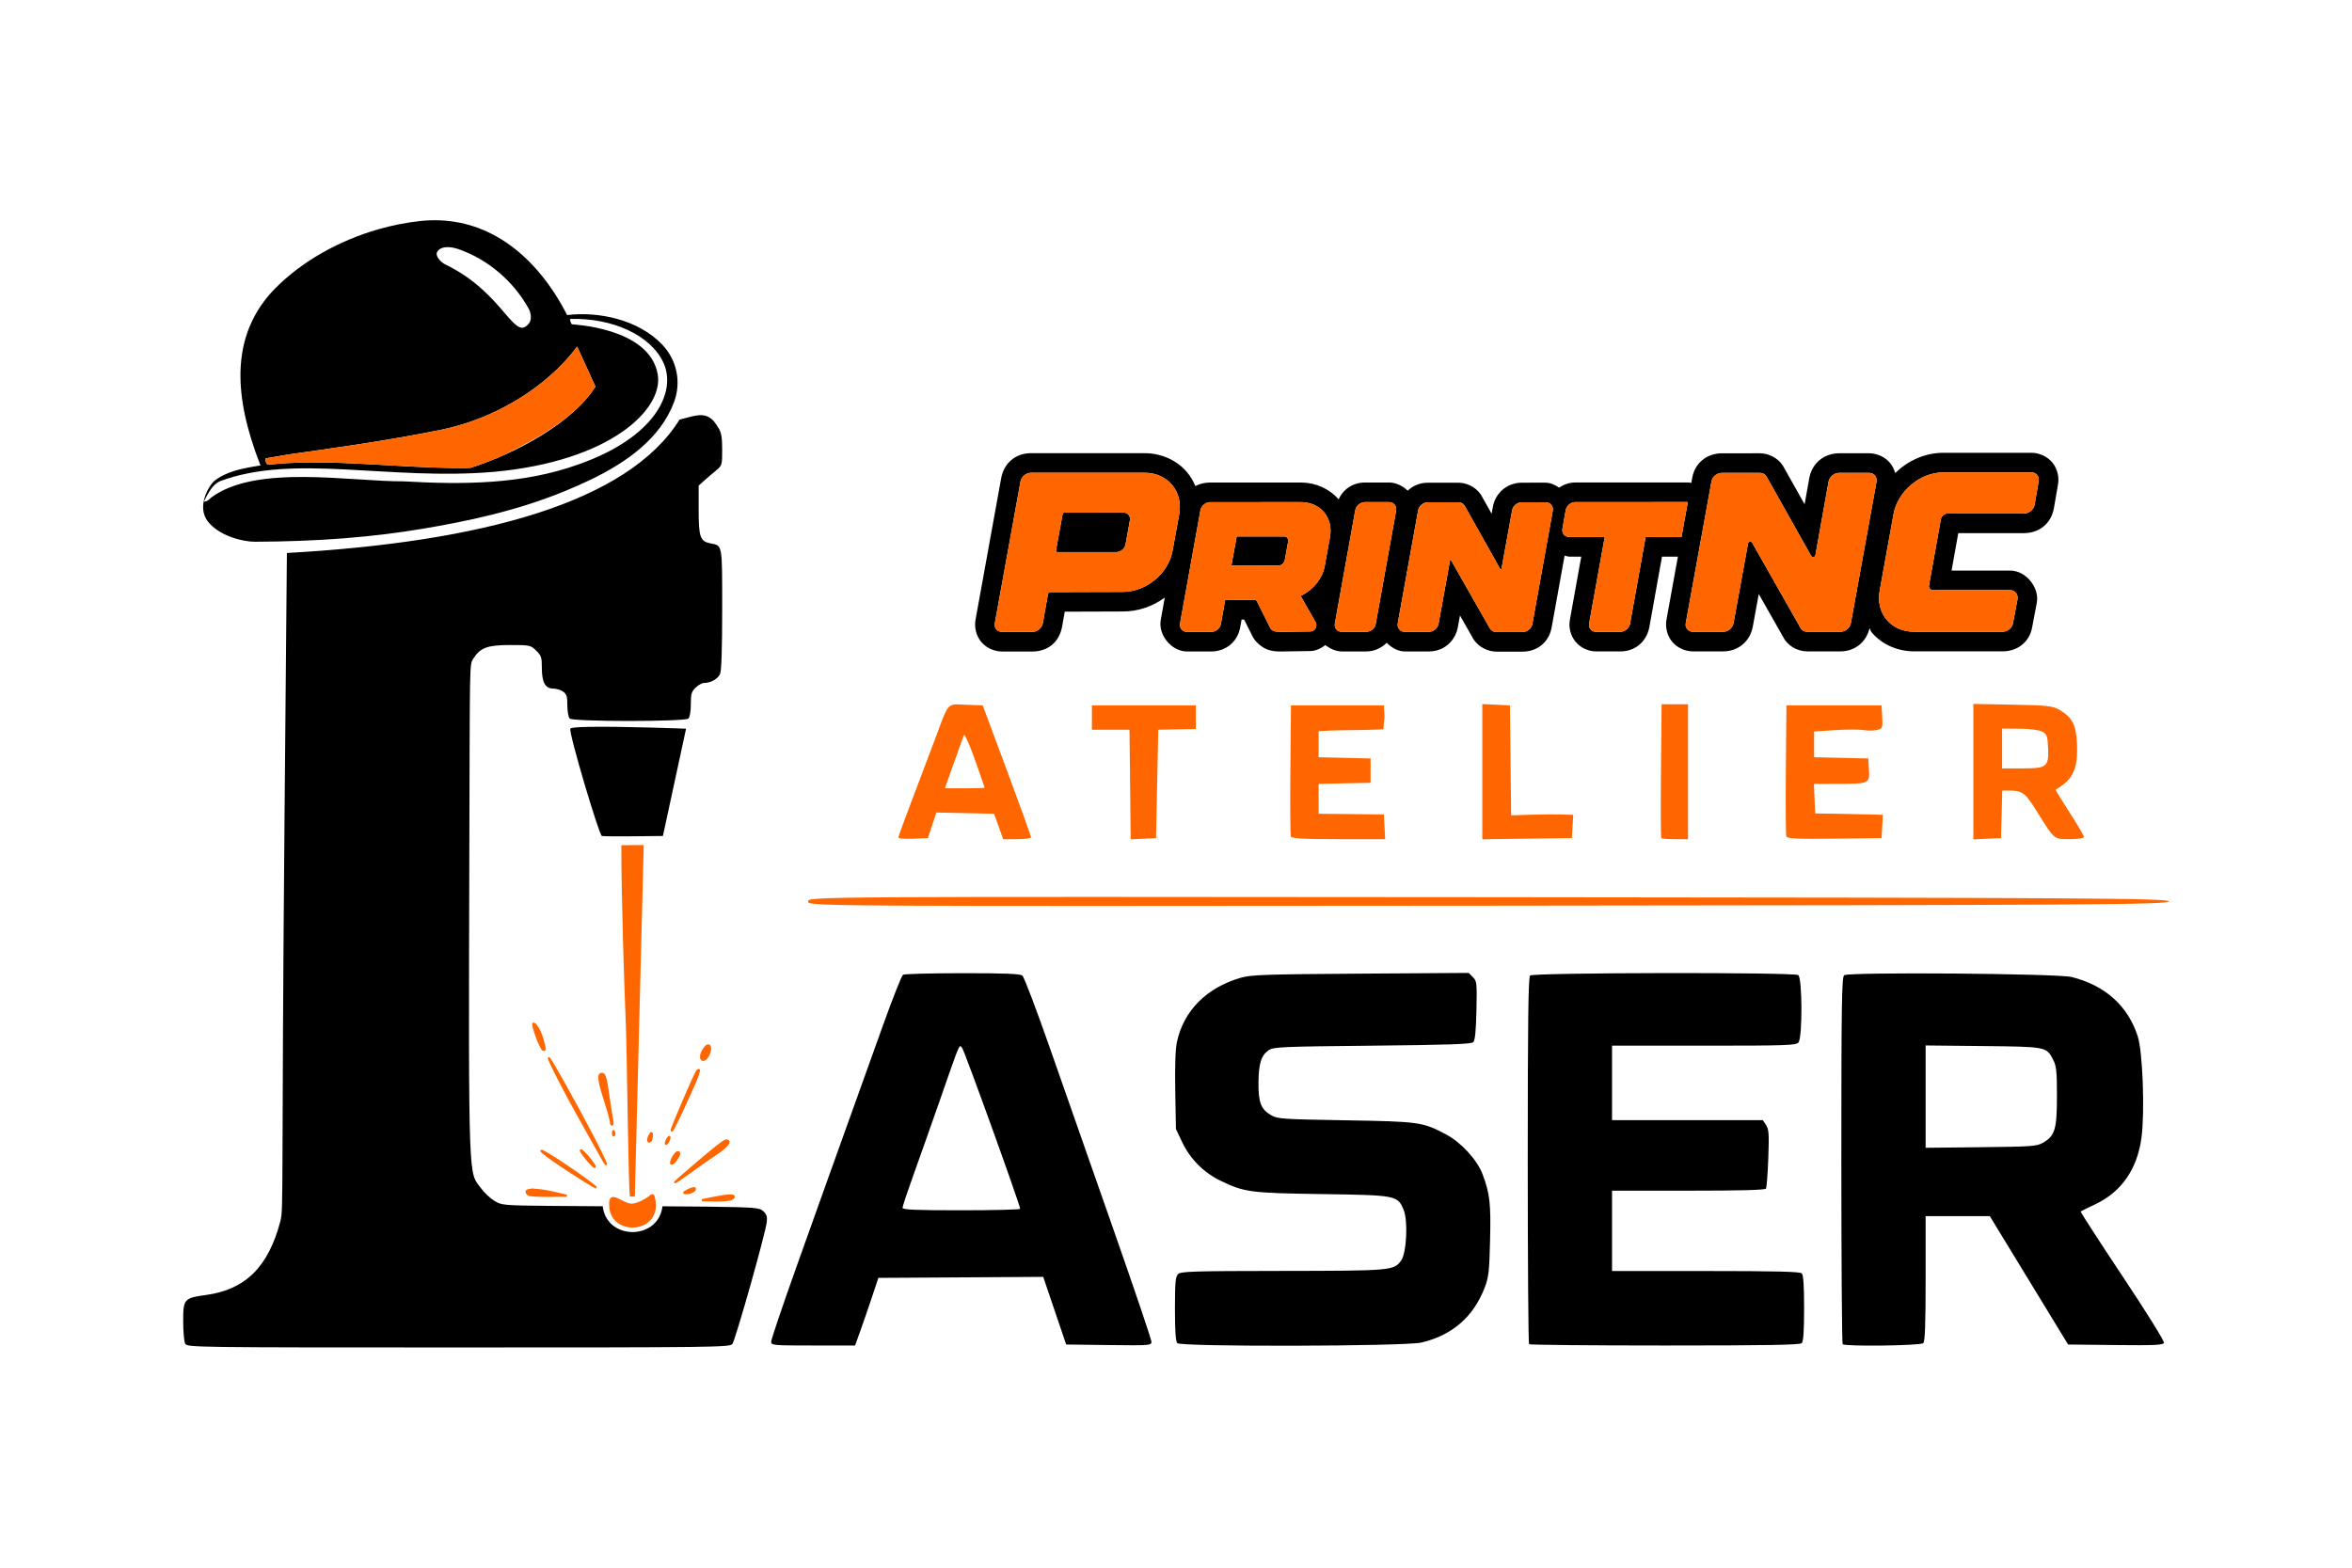
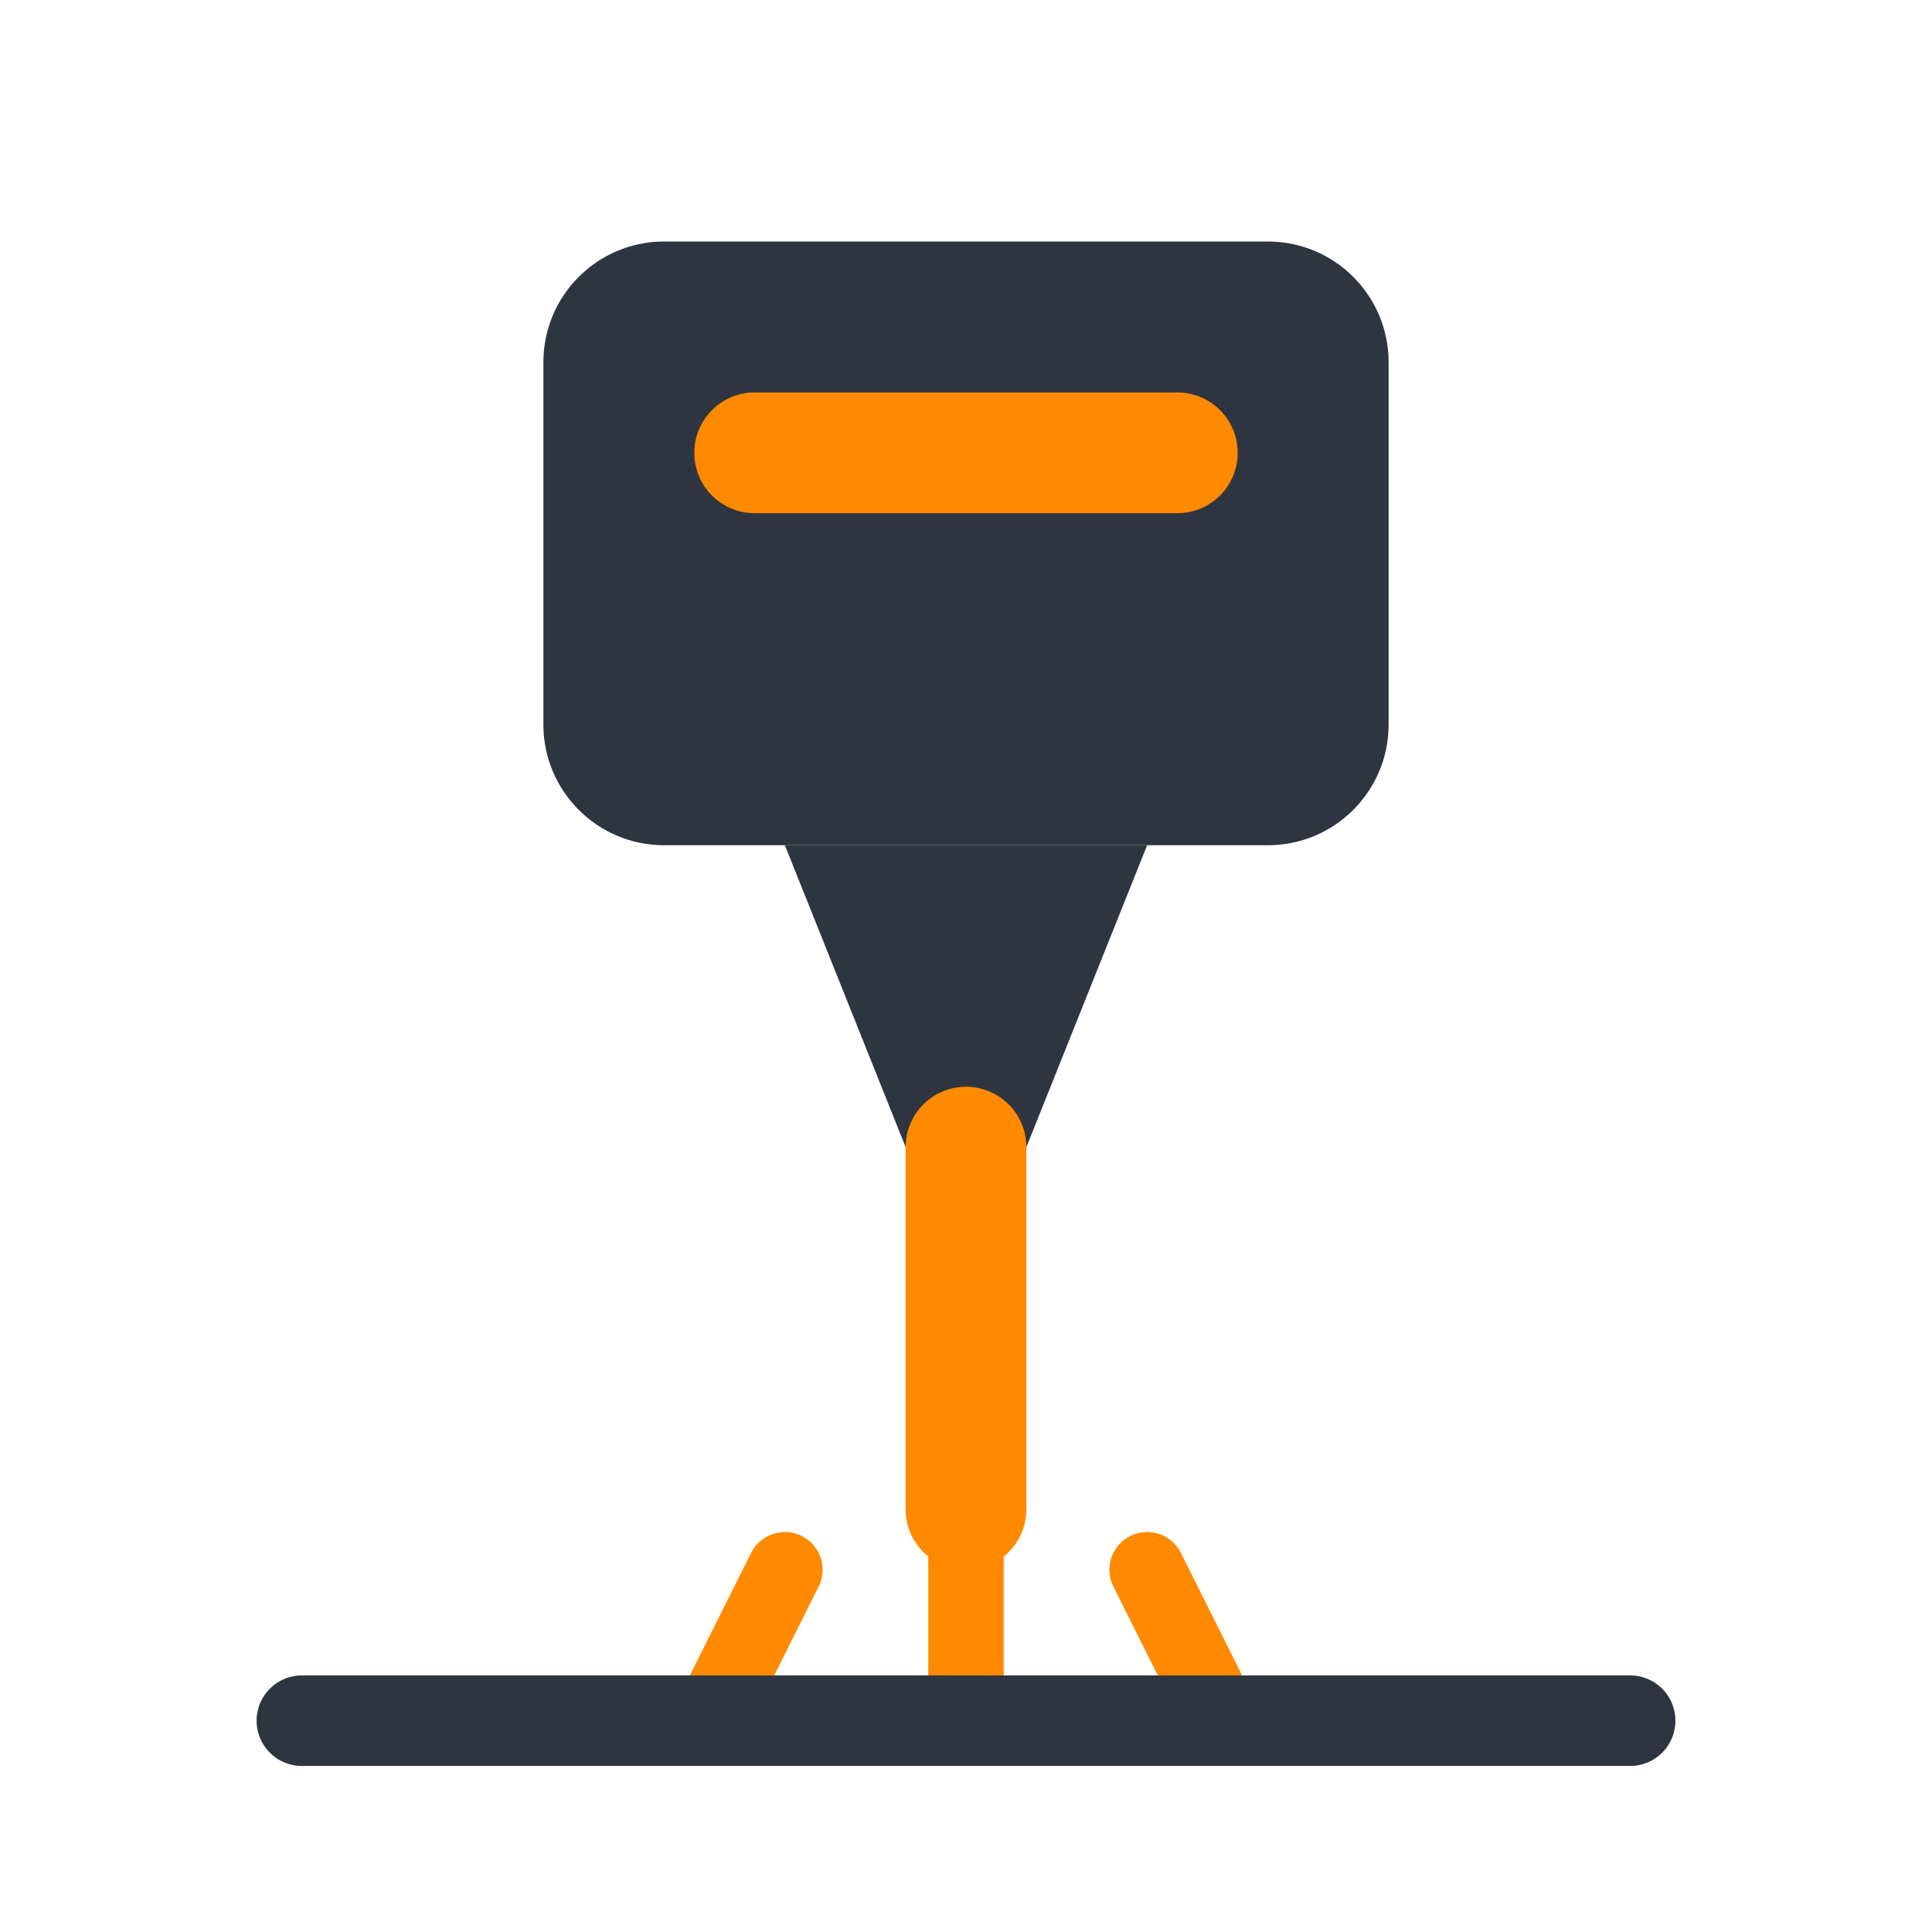
- <svg xmlns="http://www.w3.org/2000/svg" version="1.1" id="svg1" width="317.5mm" height="211.667mm" viewBox="0 0 1200 800" xml:space="preserve">
-   <defs id="defs1" />
-   <g id="g1" transform="translate(-136.5354,-158.3892)">
-     <path id="path1" style="display:inline;fill:#000000" d="m 356.395,270.807 c -1.954,0.056 -3.925,0.195 -5.914,0.42 -6.992,0.79 -13.958,2.184 -20.754,4.121 -20.388,5.812 -39.264,16.495 -52.857,30.283 -11.328,11.489 -17.262,25.785 -17.639,42.488 -0.311,13.801 3.024,29.436 10.201,47.787 -9.621,1.517 -17.477,3.09 -23.637,7.979 -1.927,1.522 -9.537,12.589 -3.08,20.752 5.59,7.068 17.321,10.221 23.863,10.201 31.858,-0.093 60,-2.283 86.037,-6.695 21.536,-3.65 46.969,-8.788 72.303,-19.211 4.332,-1.782 8.843,-3.745 13.352,-5.939 17.6,-8.565 35.187,-20.666 42.172,-39.443 3.802,-10.221 1.451,-21.491 -6.139,-29.41 -5.754,-6.002 -13.75,-10.524 -23.125,-13.08 -8.139,-2.218 -17.115,-2.887 -25.291,-1.885 -8.211,-16.143 -19.052,-29.019 -31.359,-37.242 -11.654,-7.788 -24.456,-11.517 -38.133,-11.125 z m 9.041,13.695 c 2.153,0.097 4.191,0.733 5.021,1.023 14.982,5.23 28.035,16.299 35.809,30.371 1.54,2.787 1.333,6.006 0.26,7.389 -1.262,1.625 -2.431,2.368 -3.678,2.338 -2.454,-0.06 -5.186,-3.248 -8.969,-7.66 -5.88,-6.856 -14.767,-17.218 -30.162,-24.639 -2.206,-1.063 -5.53,-4.393 -3.994,-6.609 1.292,-1.867 3.56,-2.31 5.713,-2.213 z m 61.971,36.639 c 21.699,-0.611 41.427,8.385 47.758,22.66 6.458,14.566 -4.094,37.713 -43.393,51.543 -28.676,10.332 -59.309,10.393 -89.324,8.676 -27.593,0.128 -75.275,-8.841 -98.227,8.324 -1.251,1.196 -2.055,2.025 -3.691,2.008 2.474,-4.963 4.613,-8.707 8.125,-10.357 37.941,-14.29 86.278,-0.237 139.787,-4.811 59.771,-5.441 86.844,-32.14 83.656,-49.875 -4.301,-23.931 -43.696,-25.293 -43.822,-25.445 -0.554,-0.669 -0.898,-1.947 -0.869,-2.723 z m 3.58,14.074 9.336,20.455 c -11.508,18.344 -40.337,34.052 -63.85,41.5 -13.12,0.288 -27.89,-0.555 -42.174,-1.369 -20.16,-1.15 -41.009,-2.338 -58.469,-0.5 -0.16,0.016 -0.322,0.037 -0.486,0.057 -1.184,0.14 -2.407,0.283 -2.844,-0.471 -0.337,-0.581 -0.728,-2.138 -0.512,-2.553 0.029,-0.06 0.064,-0.07 0.111,-0.068 l 12.25,-2.055 c 18.592,-2.675 47.66,-6.493 77.748,-12.602 34.095,-7.298 57.989,-27.363 68.889,-42.395 z m 62.547,35.053 c -1.233,0.038 -2.644,0.251 -4.275,0.678 l -6.018,1.574 c -26.223,42.189 -100.646,62.474 -200.332,68.062 l -1.174,131.182 c -1.722,192.686 -0.393,203.083 -2.133,209.736 -6.1,23.332 -17.752,34.936 -37.877,37.721 -11.36,1.572 -11.725,1.992 -11.725,13.5 0,5.176 0.466,10.282 1.035,11.346 1.016,1.898 3.626,1.934 139.346,1.934 130.494,0 138.392,-0.099 139.785,-1.75 1.532,-1.816 16.852,-56.067 17.584,-62.27 0.318,-2.69 -0.099,-3.987 -1.77,-5.5 -2.044,-1.851 -3.96,-2.004 -29.334,-2.34 -9.704,-0.11 -16.51,-0.156 -22.135,-0.174 -0.426,3.937 -2.25,7.236 -4.816,9.439 -2.945,2.529 -6.705,3.701 -10.418,3.701 -3.713,0 -7.471,-1.172 -10.416,-3.701 -2.569,-2.206 -4.388,-5.512 -4.811,-9.455 -6.473,-0.024 -14.579,-0.076 -25.551,-0.18 -25.447,-0.24 -26.082,-0.322 -29.846,-2.662 -2.115,-1.315 -5.157,-4.201 -6.76,-6.414 -6.234,-8.605 -6.423,1.553 -5.891,-176.627 0.276,-92.253 0.029,-90.41 1.99,-93.52 3.568,-5.658 7.161,-6.992 18.832,-6.996 10.083,-0.004 10.396,0.063 13.25,2.822 2.617,2.531 2.924,3.47 2.924,8.971 0,7.269 1.772,10.439 5.834,10.439 1.496,0 3.721,0.678 4.943,1.506 1.858,1.258 2.223,2.415 2.223,7.057 0,3.054 0.539,6.075 1.199,6.713 1.713,1.657 58.886,1.657 60.6,0 0.681,-0.659 1.201,-3.812 1.201,-7.295 0,-5.224 0.365,-6.487 2.455,-8.508 1.35,-1.305 3.352,-2.373 4.451,-2.373 3.272,0 6.798,-1.988 7.982,-4.502 0.739,-1.569 1.111,-12.635 1.111,-33.129 0,-33.539 0.205,-32.374 -5.881,-33.551 -5.359,-1.036 -6.119,-3.157 -6.119,-17.086 v -12.428 l 2.889,-2.584 c 1.589,-1.421 4.289,-3.732 6,-5.133 3.025,-2.476 3.111,-2.773 3.107,-10.635 -0.003,-6.302 -0.433,-8.766 -1.947,-11.166 -2.165,-3.433 -4.173,-6.569 -9.516,-6.404 z m 679.424,19.178 -44.902,0.008 c -9.536,0.002 -18.093,4.067 -24.596,10.344 -0.506,-1.872 -1.377,-3.681 -2.678,-5.23 -2.634,-3.137 -6.814,-4.878 -10.666,-4.877 l -15.199,0.002 c -7.704,0.001 -13.886,5.019 -15.289,12.74 v 0.014 l -2.373,13.271 -11.049,-19.631 -0.209,-0.316 c -2.593,-3.888 -7.402,-6.073 -11.572,-6.072 l -19.373,0.004 c -7.596,10e-4 -13.962,4.98 -15.191,12.844 l -0.025,0.135 -0.387,2.135 c -0.232,-0.046 -0.466,-0.087 -0.701,-0.119 h -0.008 l -0.508,-0.102 h -0.969 c -0.008,-2e-5 -0.016,-3.4e-4 -0.023,0 l -56.93,0.008 c -3.195,5e-4 -5.967,1.04 -8.34,2.607 -2.112,-1.433 -4.422,-2.504 -6.924,-2.504 l -12.061,0.002 c -7.3,10e-4 -13.52,5.042 -14.801,12.416 l -0.617,3.412 -5.398,-9.607 -0.281,-0.402 c -2.647,-3.78 -7.278,-5.813 -11.293,-5.812 l -15.572,0.002 c -4.055,6.5e-4 -7.599,1.529 -10.289,4.068 -2.54,-2.485 -6,-4.167 -9.508,-4.166 l -12.277,0.002 c -6.182,9.9e-4 -11.063,3.384 -13.441,8.594 -4.56,-5.3 -11.465,-8.475 -18.846,-8.586 l -0.025,-0.002 h -0.348 -0.035 l -46.303,0.006 c -2.827,4.5e-4 -5.379,0.626 -7.547,1.795 -1.028,-2.532 -2.425,-4.891 -4.168,-6.98 -5.156,-6.181 -13.193,-9.814 -21.822,-9.812 l -57.895,0.01 c -8.007,10e-4 -13.747,5.229 -15.16,12.652 l -0.008,0.043 -13.105,72.332 0.021,-0.086 c -0.754,3.963 0.364,8.469 3.066,11.564 2.702,3.095 6.736,4.712 10.588,4.711 l 15.312,-0.002 c 7.833,-10e-4 13.679,-4.757 15.16,-12.539 l 0.008,-0.057 1.381,-7.736 29.627,-0.098 c 7.91,-0.001 15.362,-2.623 21.398,-7.107 l -2.062,11.451 -0.004,0.027 c -1.342,7.723 5.586,16.048 13.465,16.047 l 12.271,-0.002 c 7.3,-10e-4 13.434,-4.799 14.785,-12.236 l 0.008,-0.016 0.727,-4.043 h 1.295 l 4.406,8.807 0.055,0.102 c 1.426,2.692 4.947,5.63 7.859,6.547 2.912,0.917 4.912,0.834 6.959,0.834 5.816,-9.3e-4 7.942,-0.21 14.334,-0.211 2.624,-4.2e-4 5.374,-1.188 7.844,-3.045 2.571,1.993 5.61,3.25 8.457,3.25 l 12.27,-0.002 c 4.171,-6.6e-4 7.835,-1.703 10.57,-4.434 2.534,2.59 5.818,4.432 9.334,4.432 l 12.17,-0.002 c 7.42,-10e-4 13.189,-4.954 14.721,-12.006 l 0.037,-0.174 1.115,-6.174 6.916,12.152 0.268,0.383 c 2.467,3.524 6.975,5.913 11.393,5.912 l 13.404,-0.002 c 7.589,-0.001 13.446,-4.951 14.787,-12.336 v -0.008 l 6.607,-36.652 c 0.85,0.16 1.71,0.526 2.525,0.525 h 5.98 l -5.816,32.262 0.008,-0.016 c -0.607,3.338 0.003,7.632 2.852,11.111 2.87,3.573 7.232,5.008 10.594,5.008 l 12.279,-0.002 c 7.42,-0.001 13.092,-4.728 14.701,-11.812 l 0.049,-0.223 6.529,-36.336 h 8.115 l -5.824,32.088 c -0.754,3.963 0.372,8.469 3.074,11.564 2.702,3.095 6.728,4.714 10.58,4.713 l 15.199,-0.006 c 7.704,-10e-4 13.736,-5.056 15.16,-12.537 l 0.01,-0.043 3.049,-16.711 13.201,23.264 0.383,0.51 c 2.697,3.594 7.078,5.512 11.248,5.512 l 16.824,-0.004 c 7.427,-10e-4 13.193,-4.762 14.881,-11.803 0.437,0.631 0.536,1.461 1.029,2.051 5.167,6.175 13.202,9.747 21.799,9.746 l 45.012,-0.006 c 7.577,-10e-4 13.855,-4.686 15.168,-12.6 v 0.039 l 0.022,-0.115 c 9e-4,-0.012 0,-0.019 0,-0.027 v -0.008 l 2.336,-12.363 0.029,-0.223 c 1.076,-7.541 -5.725,-15.939 -13.732,-15.938 l -29.83,0.006 3.424,-19.1 33.484,-0.006 c 7.704,-0.001 13.794,-4.757 15.275,-12.539 l 0.012,-0.086 2.072,-11.982 c 0.731,-3.841 -0.196,-8.133 -2.773,-11.326 -2.577,-3.192 -6.759,-5.064 -10.762,-5.064 z m 0,9.998 c 2.552,-3.7e-4 4.177,2.089 3.713,4.525 l -2.086,12.066 c -0.464,2.437 -2.901,4.408 -5.453,4.408 l -39.1,0.008 c -1.508,2.5e-4 -2.9,1.277 -3.248,2.785 l -6.027,33.646 c -0.348,1.508 0.696,2.669 2.205,2.668 l 39.1,-0.006 c 2.552,-3.8e-4 4.178,2.087 3.83,4.523 l -2.32,12.299 c -0.348,2.437 -2.784,4.41 -5.336,4.41 l -45.016,0.008 c -11.95,0.002 -19.841,-9.395 -17.639,-21.113 l 7.07,-39.102 c 2.203,-11.603 13.572,-21.117 25.406,-21.119 z m -452.541,0.188 c 11.95,-0.002 19.842,9.512 17.756,21.23 l -3.363,18.447 c -2.087,11.719 -13.454,21.119 -25.404,21.121 l -37.012,0.121 c -0.58,9e-5 -1.044,0.348 -1.16,0.928 l -2.666,14.969 c -0.464,2.437 -2.899,4.41 -5.336,4.41 l -15.316,0.002 c -2.553,4.6e-4 -4.292,-1.972 -3.828,-4.408 l 13.098,-72.285 c 0.464,-2.437 2.785,-4.525 5.338,-4.525 z m 369.701,0.059 c 2.553,-4.3e-4 4.176,1.971 3.828,4.523 l -13.098,72.168 c -0.464,2.437 -2.785,4.41 -5.338,4.41 l -16.822,0.002 c -1.392,7e-5 -2.552,-0.58 -3.248,-1.508 l -24.953,-43.969 c -0.58,-0.812 -1.972,-0.579 -2.088,0.35 l -7.42,40.725 c -0.464,2.437 -2.784,4.41 -5.336,4.41 l -15.199,0.002 c -2.553,4.4e-4 -4.292,-1.972 -3.828,-4.408 l 13.098,-72.168 c 0.348,-2.553 2.785,-4.525 5.338,-4.525 l 19.375,-0.004 c 1.392,-2.2e-4 2.552,0.581 3.248,1.625 l 22.98,40.836 c 0.58,0.812 1.856,0.579 2.088,-0.35 l 6.723,-37.592 c 0.464,-2.553 2.901,-4.525 5.453,-4.525 z m -92.879,14.904 c 0.145,1.1e-4 0.289,0.007 0.428,0.021 l -3.234,17.816 c -0.06,0.002 -0.121,0.004 -0.182,0.004 l -17.945,0.002 c -0.103,6e-5 -0.204,0.104 -0.205,0.207 l -7.934,44.141 c -0.515,2.269 -2.682,4.023 -4.951,4.023 l -12.271,0.002 c -1.238,2.1e-4 -2.27,-0.411 -2.889,-1.236 -0.722,-0.825 -0.929,-1.959 -0.723,-3.094 l 7.934,-44.039 -17.943,0.002 c -1.134,1.9e-4 -2.167,-0.411 -2.889,-1.236 -0.722,-0.825 -0.929,-1.959 -0.723,-3.094 l 1.648,-9.385 c 0.412,-2.269 2.579,-4.127 4.951,-4.127 z m -152.018,0.023 c 2.476,-6.2e-4 4.021,2.062 3.609,4.434 l -10.406,57.756 c -0.412,2.269 -2.577,4.023 -4.949,4.023 l -12.273,0.002 c -1.134,2e-4 -2.165,-0.413 -2.887,-1.238 -0.619,-0.825 -0.929,-1.959 -0.723,-3.094 l 10.406,-57.754 c 0.412,-2.269 2.577,-4.127 4.949,-4.127 z m -44.965,0.008 c 10.004,-0.002 16.605,7.939 14.854,17.736 l -2.68,14.748 c -1.133,6.394 -5.774,12.171 -12.064,15.266 l -0.205,0.205 7.529,13.199 c 0.619,1.031 0.621,2.269 0.002,3.301 -0.515,1.031 -1.651,1.547 -2.785,1.547 -6.6,0.001 -8.765,0.208 -14.334,0.209 -3.506,5.5e-4 -5.054,-0.307 -5.982,-2.061 l -6.809,-13.613 c -0.206,-0.413 -0.619,-0.619 -1.135,-0.619 l -14.852,0.004 c -0.103,7e-5 -0.206,0.102 -0.207,0.205 l -2.162,12.066 c -0.412,2.269 -2.579,4.023 -4.951,4.023 l -12.271,0.002 c -2.372,3.7e-4 -4.023,-1.958 -3.611,-4.33 l 10.408,-57.756 c 0.412,-2.269 2.68,-4.127 4.949,-4.127 z m 124.789,0.082 c 2.475,-4.4e-4 4.125,1.96 3.713,4.332 l -10.408,57.754 c -0.412,2.269 -2.577,4.127 -4.949,4.127 l -13.406,0.002 c -1.341,1.9e-4 -2.475,-0.619 -3.197,-1.65 L 876.783,444.108 c -0.103,-0.103 -0.205,-0.104 -0.309,-0.104 -0.103,1.6e-4 -0.103,0.104 -0.104,0.207 l -5.873,32.488 c -0.515,2.372 -2.682,4.125 -4.951,4.125 l -12.168,0.002 c -2.475,3.8e-4 -4.127,-1.958 -3.715,-4.33 l 10.408,-57.652 c 0.412,-2.372 2.68,-4.127 4.949,-4.127 l 15.572,-0.002 c 1.238,-2e-4 2.374,0.516 3.096,1.547 l 18.361,32.689 c 0.103,0.103 0.311,0.104 0.311,0.104 0.103,-7e-5 0.204,-0.104 0.205,-0.207 l 5.461,-30.012 c 0.412,-2.372 2.579,-4.127 4.951,-4.127 z m -215.416,5.23 -29.934,0.004 c -0.464,7e-5 -1.045,0.466 -1.045,0.93 l -3.361,18.447 c -0.116,0.464 0.232,0.813 0.812,0.812 l 29.934,-0.006 c 2.204,-3.5e-4 4.41,-1.741 4.758,-3.945 l 2.201,-12.182 c 0.464,-2.204 -1.045,-4.061 -3.365,-4.061 z m 82.068,12.221 -24.029,0.004 c -0.103,1.5e-4 -0.204,0.104 -0.205,0.207 l -2.68,14.645 23.928,-0.004 c 1.547,-2.5e-4 2.992,-1.238 3.301,-2.682 l 1.752,-9.695 c 0.101,-0.722 -0.107,-1.341 -0.416,-1.754 -0.413,-0.516 -1.032,-0.721 -1.65,-0.721 z m -354.607,97.145 c -5.575,0.105 -9.369,0.384 -9.576,0.941 -0.829,2.23 14.665,54.312 16.105,54.746 1.44,0.434 31.137,0 31.137,0 l 11.811,-54.746 c 0,0 -32.751,-1.255 -49.477,-0.941 z m 448.785,125.576 -55.188,0.363 c -48.63,0.321 -55.892,0.572 -61.107,2.094 -17.46,5.096 -29.045,16.718 -32.555,32.664 -0.795,3.611 -1.093,12.197 -0.869,25 l 0.342,19.5 3.193,6.74 c 4.017,8.48 10.93,15.475 19.34,19.568 12.345,6.009 15.263,6.397 52.141,6.932 37.847,0.549 38.425,0.66 41.494,8.006 2.336,5.59 1.506,22.197 -1.297,25.977 -3.748,5.055 -4.974,5.16 -60.551,5.221 -45.598,0.05 -51.863,0.242 -53.25,1.629 -1.299,1.299 -1.57,4.379 -1.57,17.799 0,11.289 0.364,16.595 1.199,17.43 1.945,1.945 116.213,1.662 124.57,-0.309 15.689,-3.699 26.492,-13.076 32.252,-27.992 2.035,-5.269 2.371,-8.208 2.756,-24.135 0.457,-18.925 -0.094,-23.791 -3.818,-33.746 -2.733,-7.305 -10.967,-16.284 -18.668,-20.361 -11.924,-6.313 -13.566,-6.543 -51.291,-7.178 -32.399,-0.545 -34.713,-0.705 -38,-2.631 -5.135,-3.008 -6.468,-6.482 -6.381,-16.621 0.084,-9.794 1.39,-13.92 5.232,-16.529 2.437,-1.655 6.659,-1.839 52.85,-2.299 39.268,-0.391 50.484,-0.782 51.5,-1.797 0.917,-0.916 1.393,-5.674 1.619,-16.18 0.304,-14.08 0.207,-14.997 -1.811,-17.014 z m -258.318,0.137 c -15.982,0.008 -29.615,0.369 -30.295,0.801 -0.68,0.432 -5.108,11.562 -9.838,24.734 -26.798,74.629 -32.737,91.213 -44.5,124.219 -7.109,19.948 -12.926,37.16 -12.926,38.25 0,1.913 0.735,1.98 21.398,1.98 h 21.398 l 2.615,-7.25 c 1.439,-3.987 4.113,-11.75 5.941,-17.25 l 3.326,-10 42.057,-0.26 42.057,-0.262 5.854,17.262 5.854,17.26 21.75,0.27 c 21.174,0.262 21.75,0.217 21.75,-1.73 0,-1.1 -8.958,-27.546 -19.906,-58.77 -10.948,-31.223 -25.413,-72.52 -32.145,-91.77 -6.731,-19.25 -12.935,-35.562 -13.785,-36.25 -1.159,-0.937 -8.831,-1.246 -30.605,-1.234 z m 426.441,0.963 c -2.376,-1.502 -135.293,-1.287 -136.801,0.221 -0.916,0.916 -1.199,23.23 -1.199,94.334 0,51.223 0.299,93.434 0.666,93.801 0.367,0.367 31.552,0.666 69.301,0.666 52.048,0 68.922,-0.289 69.832,-1.199 0.837,-0.837 1.201,-6.223 1.201,-17.801 0,-11.578 -0.364,-16.964 -1.201,-17.801 -0.9,-0.9 -13.156,-1.199 -49,-1.199 h -47.799 v -20.5 -20.5 h 38.941 c 26.486,0 39.152,-0.341 39.6,-1.066 0.362,-0.586 0.896,-7.55 1.188,-15.477 0.453,-12.319 0.289,-14.78 -1.123,-16.936 l -1.652,-2.521 h -38.477 -38.477 v -19 -19 h 46.877 c 42.386,0 47.009,-0.159 48.25,-1.654 2.088,-2.516 1.975,-33.038 -0.127,-34.367 z m 23.436,0.076 c -1.228,1.019 -1.435,14.636 -1.435,94.4 0,51.266 0.299,93.512 0.666,93.879 1.264,1.264 39.836,0.764 41.133,-0.533 0.883,-0.883 1.201,-9.6 1.201,-33 V 779 h 16.377 16.375 l 12.344,20.25 c 6.789,11.137 15.777,25.875 19.973,32.75 l 7.629,12.5 24.176,0.268 c 20.018,0.222 24.268,0.026 24.715,-1.137 0.306,-0.798 -8.84,-15.502 -21.172,-34.037 -11.941,-17.948 -21.531,-32.788 -21.312,-32.977 0.218,-0.189 3.531,-1.823 7.361,-3.633 13.418,-6.34 21.495,-17.943 23.652,-33.975 1.766,-13.126 0.642,-43.894 -1.893,-51.758 -5.022,-15.582 -16.641,-26.019 -33.725,-30.295 -7.115,-1.781 -114.004,-2.612 -116.064,-0.902 z m 41.565,35.834 29.25,0.307 c 32.459,0.339 32.374,0.323 35.832,7.016 1.636,3.166 1.916,5.879 1.916,18.5 0,16.861 -1.007,20.274 -6.998,23.756 -3.256,1.892 -5.47,2.054 -31.75,2.34 l -28.25,0.309 V 718.002 Z m -492.51,0.354 c 0.289,-0.012 0.52,0.424 0.896,0.834 1.161,1.266 29.661,80.313 29.627,82.174 -0.008,0.412 -13.514,0.75 -30.014,0.75 -23.434,0 -30,-0.275 -30,-1.258 0,-0.692 2.509,-8.229 5.576,-16.75 3.067,-8.521 9.11,-25.617 13.428,-37.992 8.129,-23.297 9.583,-27.72 10.486,-27.758 z" />
-     <path id="path1-7" style="display:inline;fill:#ff6600;stroke-width:1.129" d="m 430.987,335.215 c -10.9,15.032 -34.793,35.097 -68.889,42.395 -30.088,6.108 -59.157,9.927 -77.748,12.602 l -12.25,2.055 c -0.047,-10e-4 -0.082,0.009 -0.111,0.068 -0.216,0.414 0.175,1.972 0.512,2.553 0.437,0.754 1.659,0.611 2.844,0.471 0.165,-0.019 0.326,-0.041 0.486,-0.057 17.46,-1.838 38.309,-0.65 58.469,0.5 11.304,0.644 22.913,1.307 33.768,1.412 0.471,0.005 0.94,0.007 1.408,0.01 2.375,0.012 4.712,-0.003 6.998,-0.053 5.653,-1.791 11.625,-4.11 17.578,-6.777 1.968,-0.921 3.852,-2.011 6.553,-3.371 16.436,-8.23 32.016,-19.072 39.719,-31.352 z m 741.973,64.229 -44.9,0.008 c -11.834,0.002 -23.204,9.517 -25.406,21.119 l -7.07,39.102 c -2.203,11.719 5.688,21.115 17.639,21.113 l 45.016,-0.008 c 2.553,-4.3e-4 4.988,-1.974 5.336,-4.41 l 2.32,-12.299 c 0.348,-2.437 -1.278,-4.524 -3.83,-4.523 l -39.1,0.006 c -1.51,6.4e-4 -2.553,-1.16 -2.205,-2.668 l 6.027,-33.646 c 0.348,-1.508 1.74,-2.785 3.248,-2.785 l 39.1,-0.008 c 2.553,-4e-4 4.989,-1.972 5.453,-4.408 l 2.086,-12.066 c 0.464,-2.437 -1.161,-4.526 -3.713,-4.525 z m -452.541,0.188 -57.895,0.01 c -2.553,4.1e-4 -4.874,2.089 -5.338,4.525 l -13.098,72.285 c -0.464,2.437 1.275,4.409 3.828,4.408 l 15.316,-0.002 c 2.436,-3.9e-4 4.872,-1.974 5.336,-4.41 l 2.666,-14.969 c 0.116,-0.58 0.58,-0.928 1.16,-0.928 l 37.012,-0.121 c 11.95,-0.002 23.318,-9.402 25.404,-21.121 l 3.363,-18.447 c 2.087,-11.719 -5.806,-21.232 -17.756,-21.23 z m 369.701,0.059 -15.199,0.002 c -2.553,4.1e-4 -4.989,1.973 -5.453,4.525 l -6.723,37.592 c -0.232,0.928 -1.508,1.162 -2.088,0.35 l -22.98,-40.836 c -0.696,-1.044 -1.856,-1.625 -3.248,-1.625 l -19.375,0.004 c -2.553,4.1e-4 -4.99,1.973 -5.338,4.525 l -13.098,72.168 c -0.464,2.437 1.275,4.409 3.828,4.408 l 15.199,-0.002 c 2.553,-3.9e-4 4.872,-1.974 5.336,-4.41 l 7.42,-40.725 c 0.116,-0.928 1.508,-1.162 2.088,-0.35 l 24.953,43.969 c 0.696,0.928 1.856,1.508 3.248,1.508 l 16.822,-0.002 c 2.553,-4.2e-4 4.874,-1.974 5.338,-4.41 l 13.098,-72.168 c 0.348,-2.553 -1.276,-4.524 -3.828,-4.523 z m -92.881,14.904 -56.928,0.008 c -2.372,3.7e-4 -4.539,1.858 -4.951,4.127 l -1.648,9.385 c -0.206,1.135 7.6e-4,2.269 0.723,3.094 0.722,0.825 1.754,1.237 2.889,1.236 l 17.943,-0.002 -7.934,44.039 c -0.206,1.135 8e-4,2.269 0.723,3.094 0.619,0.825 1.651,1.237 2.889,1.236 l 12.271,-0.002 c 2.269,-3.5e-4 4.436,-1.754 4.951,-4.023 l 7.934,-44.141 c 9.5e-4,-0.103 0.102,-0.207 0.205,-0.207 l 17.945,-0.002 c 0.061,4e-5 0.123,-0.002 0.184,-0.004 l 3.234,-17.816 c -0.14,-0.015 -0.284,-0.021 -0.43,-0.021 z m -152.016,0.023 -12.273,0.002 c -2.372,3.7e-4 -4.537,1.858 -4.949,4.127 l -10.406,57.754 c -0.206,1.135 0.104,2.269 0.723,3.094 0.722,0.825 1.752,1.238 2.887,1.238 l 12.273,-0.002 c 2.372,-3.8e-4 4.537,-1.754 4.949,-4.023 l 10.406,-57.756 c 0.412,-2.372 -1.133,-4.434 -3.609,-4.434 z m -44.965,0.008 -46.307,0.006 c -2.269,3.6e-4 -4.537,1.858 -4.949,4.127 l -10.408,57.756 c -0.412,2.372 1.239,4.33 3.611,4.33 l 12.271,-0.002 c 2.372,-3.7e-4 4.539,-1.754 4.951,-4.023 l 2.162,-12.066 c 9.5e-4,-0.103 0.104,-0.205 0.207,-0.205 l 14.852,-0.004 c 0.516,-9e-5 0.928,0.207 1.135,0.619 l 6.809,13.613 c 0.928,1.753 2.476,2.061 5.982,2.061 5.569,-8.9e-4 7.734,-0.208 14.334,-0.209 1.134,-2e-4 2.27,-0.515 2.785,-1.547 0.619,-1.031 0.617,-2.27 -0.002,-3.301 l -7.529,-13.199 0.205,-0.205 c 6.29,-3.095 10.931,-8.871 12.064,-15.266 l 2.68,-14.748 c 1.752,-9.798 -4.85,-17.738 -14.854,-17.736 z m 124.789,0.082 -12.066,0.002 c -2.372,3.8e-4 -4.539,1.755 -4.951,4.127 l -5.461,30.012 c -9.4e-4,0.103 -0.102,0.207 -0.205,0.207 0,0 -0.208,-3.7e-4 -0.311,-0.104 L 883.692,416.262 c -0.722,-1.031 -1.858,-1.547 -3.096,-1.547 l -15.572,0.002 c -2.269,3.6e-4 -4.537,1.755 -4.949,4.127 l -10.408,57.652 c -0.412,2.372 1.24,4.33 3.715,4.33 l 12.168,-0.002 c 2.269,-3.7e-4 4.436,-1.753 4.951,-4.125 l 5.873,-32.488 c 9.5e-4,-0.103 3e-4,-0.207 0.104,-0.207 0.103,-6e-5 0.206,3.7e-4 0.309,0.104 l 20.014,35.164 c 0.722,1.031 1.857,1.651 3.197,1.65 l 13.406,-0.002 c 2.372,-3.7e-4 4.537,-1.858 4.949,-4.127 l 10.408,-57.754 c 0.412,-2.372 -1.238,-4.332 -3.713,-4.332 z m -215.416,5.23 c 2.321,-4.1e-4 3.829,1.856 3.365,4.061 l -2.201,12.182 c -0.348,2.204 -2.553,3.945 -4.758,3.945 l -29.934,0.006 c -0.581,2.3e-4 -0.928,-0.348 -0.812,-0.812 l 3.361,-18.447 c -3e-5,-0.464 0.581,-0.93 1.045,-0.93 z m 82.066,12.221 c 0.619,-1.1e-4 1.238,0.205 1.65,0.721 0.311,0.412 0.519,1.032 0.416,1.754 l -1.752,9.695 c -0.309,1.444 -1.754,2.681 -3.301,2.682 l -23.926,0.004 2.678,-14.645 c 9.5e-4,-0.103 0.102,-0.207 0.205,-0.207 z m 351.648,85.449 v 34.564 34.566 l 7.053,-0.336 7.055,-0.336 0.32,-12.133 0.32,-12.131 3.629,0.016 c 6.742,0.029 8.126,1.098 14.293,11.055 8.759,14.142 8.293,13.758 16.596,13.758 4.157,0 7.162,-0.488 7.162,-1.162 0,-0.639 -3.326,-6.286 -7.391,-12.549 -4.064,-6.263 -7.237,-11.474 -7.053,-11.58 9.024,-5.197 11.536,-10.744 10.867,-23.994 -0.463,-9.165 -2.471,-12.914 -8.957,-16.734 -3.365,-1.982 -6.275,-2.303 -23.863,-2.631 z m -250.535,0.074 v 34.498 34.498 l 22.854,-0.307 22.854,-0.305 0.34,-5.926 0.342,-5.924 -5.984,-0.201 c -3.291,-0.11 -10.418,-0.05 -15.838,0.131 l -9.855,0.328 -0.301,-28.061 -0.303,-28.061 -7.053,-0.336 z m 91.477,0.107 -0.314,33.951 c -0.173,18.673 -0.102,34.162 0.156,34.42 0.259,0.258 3.432,0.471 7.053,0.471 h 6.584 v -34.422 -34.42 h -6.74 z m -360.506,0.088 c -4.169,0.335 -4.777,3.139 -10.164,17.607 -2.732,7.337 -8.066,21.445 -11.854,31.35 -3.787,9.905 -6.885,18.433 -6.885,18.953 0,0.52 3.387,0.797 7.527,0.613 l 7.527,-0.334 2.17,-6.521 2.17,-6.521 14.727,0.314 14.727,0.314 2.314,6.488 2.316,6.49 h 7.115 c 3.914,0 7.117,-0.446 7.117,-0.992 0,-0.546 -5.548,-15.908 -12.33,-34.139 l -12.332,-33.146 -8.482,-0.328 c -2.49,-0.096 -4.274,-0.26 -5.664,-0.148 z m 69.844,0.477 v 6.207 6.207 h 9.592 9.594 l 0.301,27.986 0.303,27.988 6.469,-0.338 6.469,-0.338 0.564,-27.65 0.564,-27.648 9.594,-0.188 9.592,-0.189 v -6.018 -6.02 h -26.521 z m 101.568,0 -0.301,32.715 c -0.165,17.993 -0.053,33.353 0.248,34.137 0.416,1.085 6.224,1.426 24.338,1.426 h 23.789 l -0.338,-6.309 -0.338,-6.309 -16.639,-0.182 -16.639,-0.18 -0.008,-7.617 -0.008,-7.619 5.361,-0.125 c 2.948,-0.07 8.915,-0.198 13.26,-0.283 l 7.9,-0.156 v -6.205 -6.207 l -13.26,-0.318 -13.262,-0.318 v -6.639 -6.639 c 13.212,-0.853 17.841,-0.276 32.986,-0.943 l 0.643,-6.439 -0.336,-5.789 H 818.893 Z m 252.791,0 -0.299,32.715 c -0.165,17.993 -0.051,33.364 0.254,34.16 0.433,1.128 5.855,1.38 24.564,1.143 l 24.008,-0.305 0.342,-5.926 0.34,-5.924 -4.856,-0.182 c -2.67,-0.1 -10.44,-0.262 -17.268,-0.359 l -12.414,-0.176 -0.334,-7.541 -0.334,-7.543 11.619,-0.016 c 16.63,-0.022 16.879,-0.131 16.469,-7.184 l -0.336,-5.777 -13.824,-0.318 -13.824,-0.316 v -6.566 -6.566 l 10.543,-0.691 c 5.798,-0.381 12.372,-0.396 14.609,-0.033 2.237,0.363 5.391,0.328 7.008,-0.078 2.758,-0.692 2.918,-1.103 2.6,-6.627 l -0.34,-5.889 h -24.264 z m 110.033,11.85 8.746,0.018 c 4.81,0.009 10.015,0.655 11.566,1.438 2.479,1.25 2.862,2.259 3.154,8.316 0.25,5.174 -0.121,7.35 -1.49,8.719 -1.407,1.407 -4.127,1.824 -11.9,1.824 h -10.076 v -10.158 z m -529.633,3.277 c 0.606,-0.072 2.918,5.119 5.525,12.482 2.74,7.737 4.98,14.212 4.98,14.389 0,0.177 -4.562,0.322 -10.139,0.322 h -10.139 l 4.506,-12.695 c 2.478,-6.983 4.8,-13.458 5.158,-14.389 0.026,-0.067 0.062,-0.104 0.107,-0.109 z m -163.41,56.139 -11.439,0.076 c 0,15.781 0.454,33.033 0.834,47.822 0.38,14.789 0.903,29.27 1.479,43.812 0.576,14.543 1.33,87.636 2.131,87.629 1.114,-0.01 1.449,0.077 2.441,0.066 z m 430.979,26.613 c -346.646,-0.31 -347.119,-0.307 -347.119,2.16 0,2.467 0.473,2.47 347.119,2.16 307.672,-0.275 347.117,-0.521 347.117,-2.16 0,-1.639 -39.446,-1.885 -347.117,-2.16 z m -487.201,63.979 c -0.231,0.01 -0.436,0.116 -0.605,0.344 -0.776,1.041 3.766,13.318 5.148,13.916 0.364,0.158 0.664,0.243 0.902,0.242 1.034,0 0.906,-1.606 -0.271,-5.797 -1.368,-4.868 -3.763,-8.739 -5.174,-8.705 z m 89.131,11.125 v 0.002 c -0.233,0 -0.474,0.047 -0.699,0.148 -0.6,0.271 -1.186,0.83 -1.799,1.705 -0.945,1.35 -1.705,3.146 -1.705,4.371 0,0.796 0.172,1.418 0.578,1.83 0.254,0.258 0.591,0.388 0.941,0.408 h 0.158 c 0.159,-0.01 0.318,-0.034 0.471,-0.082 1.083,-0.344 2.112,-1.498 2.836,-3.246 0.439,-1.06 0.66,-2 0.699,-2.789 0.039,-0.789 -0.086,-1.445 -0.48,-1.904 -0.197,-0.23 -0.471,-0.371 -0.771,-0.422 -0.075,-0.013 -0.151,-0.021 -0.229,-0.021 z m -81.303,6.504 c -0.147,0 -0.356,0.107 -0.439,0.23 -0.084,0.123 -0.089,0.216 -0.094,0.283 -0.009,0.134 0.011,0.21 0.031,0.299 0.042,0.177 0.112,0.379 0.213,0.639 0.202,0.52 0.525,1.253 0.951,2.168 0.853,1.831 2.118,4.386 3.619,7.32 3.002,5.869 6.94,13.249 10.369,19.307 3.423,6.048 7.888,14.035 9.916,17.742 1.721,3.147 2.873,5.147 3.533,6.172 0.165,0.256 0.299,0.451 0.412,0.598 0.057,0.073 0.106,0.135 0.164,0.193 0.058,0.058 0.084,0.136 0.316,0.191 0.029,0.01 0.065,0.011 0.105,0.01 0.121,0 0.277,-0.043 0.377,-0.139 0.134,-0.127 0.152,-0.25 0.162,-0.324 0.019,-0.148 -0.004,-0.209 -0.021,-0.287 -0.034,-0.155 -0.093,-0.326 -0.178,-0.551 -0.681,-1.8 -3.144,-6.906 -7.016,-14.334 -4.314,-8.277 -9.651,-18.09 -13.99,-25.84 -2.17,-3.875 -4.089,-7.233 -5.51,-9.627 -0.71,-1.197 -1.295,-2.152 -1.729,-2.816 -0.217,-0.332 -0.394,-0.59 -0.539,-0.779 -0.072,-0.095 -0.135,-0.172 -0.205,-0.242 -0.035,-0.035 -0.071,-0.069 -0.127,-0.107 -0.056,-0.039 -0.128,-0.105 -0.322,-0.105 z m 76.439,6.008 v 0.002 c -0.13,0 -0.245,0.032 -0.336,0.07 -0.291,0.123 -0.507,0.327 -0.795,0.619 -0.177,0.18 -0.242,0.329 -0.391,0.602 -0.149,0.272 -0.332,0.631 -0.547,1.068 -0.429,0.874 -0.984,2.061 -1.621,3.461 -1.275,2.799 -2.879,6.445 -4.451,10.096 -1.572,3.651 -3.111,7.307 -4.256,10.127 -0.572,1.41 -1.046,2.61 -1.377,3.5 -0.166,0.445 -0.296,0.812 -0.387,1.096 -0.045,0.142 -0.08,0.262 -0.105,0.367 -0.026,0.105 -0.05,0.173 -0.043,0.328 0.005,0.11 0.006,0.216 0.088,0.373 0.041,0.078 0.115,0.177 0.236,0.244 0.091,0.05 0.201,0.067 0.295,0.064 0.031,-10e-4 0.061,-0.01 0.088,-0.01 0.215,-0.043 0.297,-0.138 0.381,-0.221 0.083,-0.082 0.155,-0.173 0.234,-0.283 0.318,-0.442 0.744,-1.209 1.367,-2.434 1.246,-2.45 3.24,-6.693 6.293,-13.34 2.816,-6.131 4.607,-10.298 5.438,-12.701 0.208,-0.601 0.357,-1.092 0.447,-1.488 0.09,-0.397 0.146,-0.676 0.068,-1 -0.039,-0.162 -0.154,-0.384 -0.381,-0.484 -0.085,-0.038 -0.168,-0.054 -0.246,-0.057 z m -49.42,1.992 c -0.66,0 -1.293,0.347 -1.572,0.969 -0.28,0.622 -0.305,1.426 -0.178,2.525 0.254,2.199 1.188,5.618 2.854,10.816 0.823,2.57 1.572,5.073 2.113,7.031 0.271,0.979 0.489,1.824 0.639,2.467 0.15,0.643 0.225,1.136 0.225,1.203 0,0.467 0.074,0.891 0.223,1.244 0.074,0.176 0.166,0.336 0.305,0.477 0.138,0.14 0.349,0.268 0.598,0.268 0.22,0 0.423,-0.145 0.516,-0.271 0.093,-0.127 0.13,-0.243 0.16,-0.363 0.06,-0.24 0.075,-0.507 0.072,-0.826 -0.006,-0.638 -0.105,-1.47 -0.291,-2.389 -0.354,-1.752 -1.09,-6.378 -1.623,-10.221 -0.741,-5.337 -1.238,-8.461 -1.764,-10.316 -0.263,-0.928 -0.527,-1.549 -0.898,-1.984 -0.372,-0.436 -0.892,-0.629 -1.377,-0.629 z m 5.945,29.215 0.002,0.002 v 0.004 c -0.172,3e-4 -0.35,0.082 -0.441,0.168 -0.209,0.197 -0.226,0.362 -0.268,0.562 -0.042,0.201 -0.067,0.439 -0.08,0.729 l -0.021,0.49 h 0.082 c 0.309,0 0.006,0.595 0.098,0.811 0.074,0.173 0.181,0.376 0.467,0.475 0.071,0.025 0.145,0.035 0.217,0.033 0.215,-0.01 0.42,-0.11 0.537,-0.221 0.313,-0.294 0.401,-0.679 0.418,-1.078 0.017,-0.399 -0.056,-0.828 -0.229,-1.234 -0.091,-0.214 -0.166,-0.373 -0.322,-0.529 -0.078,-0.078 -0.192,-0.172 -0.385,-0.199 -0.018,0 -0.062,-0.01 -0.074,-0.012 z m 19.311,0.994 c -0.081,0 -0.157,0.017 -0.215,0.041 -0.155,0.065 -0.244,0.15 -0.334,0.242 -0.179,0.183 -0.343,0.421 -0.547,0.736 -0.591,0.914 -1.054,2.155 -1.064,3.074 -0.005,0.463 0.13,0.902 0.494,1.158 0.182,0.128 0.4,0.178 0.619,0.166 0.219,-0.012 0.441,-0.084 0.633,-0.203 0.46,-0.284 0.713,-0.771 0.912,-1.34 0.199,-0.568 0.315,-1.232 0.311,-1.896 -0.003,-0.454 -0.016,-0.808 -0.053,-1.092 -0.018,-0.142 -0.041,-0.267 -0.084,-0.393 -0.043,-0.125 -0.102,-0.27 -0.277,-0.393 -0.109,-0.077 -0.26,-0.106 -0.395,-0.102 z m 9.115,1.99 c -0.14,0 -0.246,0.044 -0.336,0.09 -0.359,0.185 -0.586,0.492 -0.875,0.939 -0.289,0.447 -0.542,0.958 -0.73,1.443 -0.188,0.485 -0.32,0.921 -0.32,1.328 0,0.204 0.011,0.437 0.246,0.645 0.118,0.104 0.294,0.159 0.434,0.156 0.14,0 0.246,-0.046 0.336,-0.092 0.359,-0.185 0.586,-0.49 0.875,-0.938 0.289,-0.447 0.542,-0.96 0.73,-1.445 0.188,-0.485 0.318,-0.919 0.318,-1.326 0,-0.204 -0.011,-0.439 -0.246,-0.646 -0.118,-0.104 -0.292,-0.157 -0.432,-0.154 z m 28.957,1.805 c -0.395,0 -0.62,0.164 -1.01,0.391 -0.39,0.227 -0.877,0.552 -1.475,0.98 -1.194,0.857 -2.821,2.124 -4.875,3.793 -4.108,3.338 -9.918,8.283 -17.311,14.74 -0.81,0.708 -1.307,1.166 -1.566,1.469 -0.065,0.076 -0.118,0.13 -0.176,0.256 -0.029,0.063 -0.085,0.153 -0.039,0.355 0.023,0.101 0.095,0.223 0.188,0.295 0.092,0.072 0.184,0.097 0.25,0.105 0.033,0 0.063,0.01 0.09,0.01 0.186,0.011 0.222,-0.047 0.299,-0.08 0.087,-0.037 0.176,-0.083 0.281,-0.143 0.844,-0.473 2.772,-1.807 5.893,-4.061 5.222,-3.771 12.087,-8.58 15.232,-10.668 2.704,-1.795 4.585,-3.43 5.482,-4.732 0.449,-0.651 0.723,-1.272 0.48,-1.881 -0.121,-0.305 -0.387,-0.535 -0.689,-0.66 -0.302,-0.125 -0.648,-0.172 -1.055,-0.17 z m -73.965,4.996 c -0.117,0 -0.285,0.039 -0.41,0.154 -0.125,0.115 -0.174,0.268 -0.188,0.377 -0.026,0.219 0.025,0.348 0.08,0.496 0.11,0.297 0.302,0.636 0.57,1.057 0.537,0.841 1.383,1.968 2.422,3.211 1.037,1.241 2.025,2.324 2.795,3.078 0.385,0.377 0.712,0.672 0.984,0.875 0.136,0.102 0.255,0.181 0.396,0.242 0.071,0.031 0.148,0.061 0.266,0.068 0.118,0.01 0.31,-0.031 0.445,-0.166 0.219,-0.219 0.197,-0.469 0.168,-0.631 -0.029,-0.162 -0.084,-0.306 -0.156,-0.465 -0.145,-0.317 -0.365,-0.685 -0.646,-1.111 -0.562,-0.852 -1.364,-1.91 -2.219,-2.951 -0.854,-1.041 -1.759,-2.063 -2.529,-2.836 -0.385,-0.386 -0.735,-0.709 -1.041,-0.949 -0.153,-0.12 -0.295,-0.22 -0.438,-0.299 -0.142,-0.079 -0.278,-0.15 -0.5,-0.15 z m -20.104,0.283 v 0.002 c -0.018,-6e-4 -0.038,5e-4 -0.059,0 -0.049,0 -0.105,0.015 -0.172,0.037 -0.11,0.037 -0.261,0.141 -0.332,0.293 -0.071,0.152 -0.058,0.295 -0.035,0.387 0.046,0.184 0.118,0.267 0.195,0.365 0.156,0.198 0.374,0.406 0.674,0.67 0.6,0.527 1.515,1.243 2.689,2.109 2.349,1.734 5.73,4.063 9.586,6.582 6.614,4.32 11.134,7.176 13.332,8.438 0.55,0.315 0.947,0.53 1.23,0.654 0.142,0.062 0.212,0.118 0.434,0.127 0.056,0 0.129,-2e-5 0.238,-0.041 0.109,-0.045 0.252,-0.177 0.299,-0.322 0.094,-0.291 -0.022,-0.399 -0.066,-0.471 -0.088,-0.144 -0.169,-0.217 -0.291,-0.332 -0.122,-0.115 -0.277,-0.251 -0.471,-0.412 -0.387,-0.323 -0.926,-0.748 -1.629,-1.283 -4.438,-3.378 -10.558,-7.631 -15.693,-11.006 -2.568,-1.687 -4.886,-3.155 -6.631,-4.186 -0.872,-0.515 -1.601,-0.921 -2.154,-1.195 -0.277,-0.137 -0.507,-0.241 -0.707,-0.312 -0.1,-0.036 -0.191,-0.064 -0.289,-0.082 -0.046,-0.01 -0.093,-0.019 -0.148,-0.021 z m 87.895,0.229 c -0.41,0.334 -1.031,0.867 -1.312,1.078 -2.919,2.396 -6.991,5.882 -11.41,9.699 4.742,-4.099 9.246,-7.971 12.168,-10.346 0.233,-0.19 0.385,-0.302 0.555,-0.432 z m -18.549,0.486 v 0.002 c -0.344,0 -0.572,0.157 -0.809,0.342 -0.237,0.185 -0.474,0.426 -0.719,0.717 -0.489,0.581 -1.001,1.355 -1.443,2.211 -0.465,0.899 -0.73,1.619 -0.826,2.197 -0.048,0.289 -0.058,0.546 0.006,0.795 0.064,0.249 0.244,0.516 0.516,0.625 0.102,0.041 0.203,0.059 0.303,0.061 0.166,0 0.327,-0.037 0.475,-0.096 0.237,-0.093 0.465,-0.241 0.707,-0.439 0.485,-0.397 1.025,-1.004 1.617,-1.85 0.911,-1.3 1.446,-2.254 1.57,-3.059 0.062,-0.402 -0.003,-0.831 -0.289,-1.125 -0.286,-0.294 -0.686,-0.381 -1.107,-0.381 z m -62.213,4.49 c 0.693,0.43 1.397,0.87 2.248,1.43 0.677,0.445 1.387,0.982 2.068,1.451 -1.588,-1.03 -3.066,-2.067 -4.316,-2.881 z m 70.521,13.863 c -0.283,0 -0.591,0.056 -0.932,0.145 -0.682,0.178 -1.49,0.505 -2.303,0.945 -0.59,0.32 -1.045,0.577 -1.383,0.795 -0.338,0.218 -0.562,0.337 -0.734,0.658 -0.086,0.161 -0.103,0.495 0.047,0.688 0.15,0.192 0.308,0.234 0.447,0.271 0.279,0.074 0.591,0.085 1.018,0.09 1.311,0.016 2.665,-0.396 3.641,-0.955 0.488,-0.279 0.885,-0.586 1.135,-0.979 0.125,-0.197 0.215,-0.428 0.207,-0.686 -0.008,-0.258 -0.13,-0.519 -0.314,-0.703 -0.254,-0.254 -0.545,-0.273 -0.828,-0.27 z m -82.771,0.627 c -0.166,0.008 -0.247,0.06 -0.174,0.195 -0.523,0.025 -0.98,0.077 -1.371,0.16 -0.391,0.083 -0.714,0.192 -0.988,0.379 -0.274,0.187 -0.529,0.533 -0.529,0.945 0,0.493 0.212,0.908 0.492,1.266 0.28,0.358 0.647,0.661 1.07,0.854 l 0.688,0.312 v -0.18 c 0.21,0.035 0.346,0.091 0.646,0.123 0.62,0.067 1.423,0.126 2.357,0.174 1.869,0.095 4.265,0.145 6.748,0.133 l 9,-0.043 0.098,-1.113 -6.5,-1.5 c -3.847,-0.888 -7.365,-1.402 -9.951,-1.508 -0.444,-0.018 -1.221,-0.215 -1.586,-0.197 z m 61.662,2.975 c -0.463,0.002 -1.064,0.327 -1.857,1.092 -1.596,1.136 -5.754,3.715 -8.707,3.715 -4.194,0.269 -11.896,-8.177 -11.506,0.686 0,15.382 23.883,15.382 23.883,0 -0.282,-2.602 -0.422,-5.498 -1.812,-5.492 z m 39.197,0.131 c -1.482,0 -3.696,0.371 -6.506,0.912 l -7.5,1.443 0.076,1.139 7,0.125 c 1.942,0.035 3.858,-0.043 5.395,-0.201 0.768,-0.079 1.441,-0.176 1.982,-0.293 0.542,-0.117 0.93,-0.216 1.254,-0.451 0.344,-0.25 0.609,-0.477 0.809,-0.721 0.2,-0.243 0.383,-0.542 0.334,-0.949 -0.049,-0.407 -0.345,-0.658 -0.605,-0.777 -0.261,-0.12 -0.557,-0.176 -0.924,-0.209 -0.367,-0.033 -0.668,-0.018 -1.162,-0.018 z" />
+ <svg xmlns="http://www.w3.org/2000/svg" viewBox="0 0 64 64">
+   <rect x="18" y="8" width="28" height="20" rx="4" fill="#2f3540" />
+   <rect x="23" y="13" width="18" height="4" rx="2" fill="#ff8a00" />
+   <polygon points="26,28 38,28 34,38 30,38" fill="#2f3540" />
+   <line x1="32" y1="38" x2="32" y2="50" stroke="#ff8a00" stroke-width="4" stroke-linecap="round" />
+   <g stroke="#ff8a00" stroke-width="2.5" stroke-linecap="round">
+     <line x1="32" y1="50" x2="32" y2="56" />
+     <line x1="26" y1="52" x2="24" y2="56" />
+     <line x1="38" y1="52" x2="40" y2="56" />
  </g>
+   <line x1="10" y1="57" x2="54" y2="57" stroke="#2f3540" stroke-width="3" stroke-linecap="round" />
</svg>
